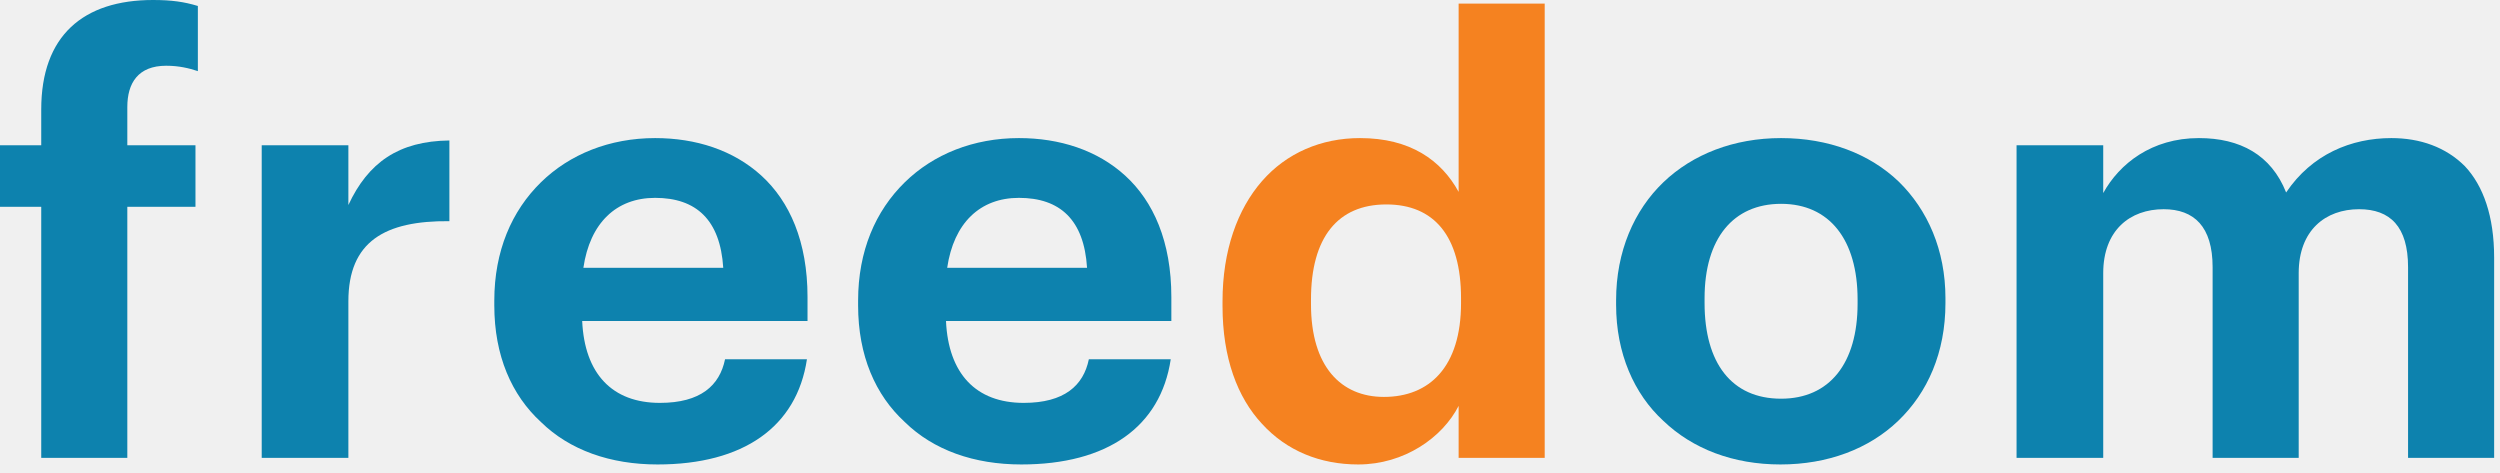
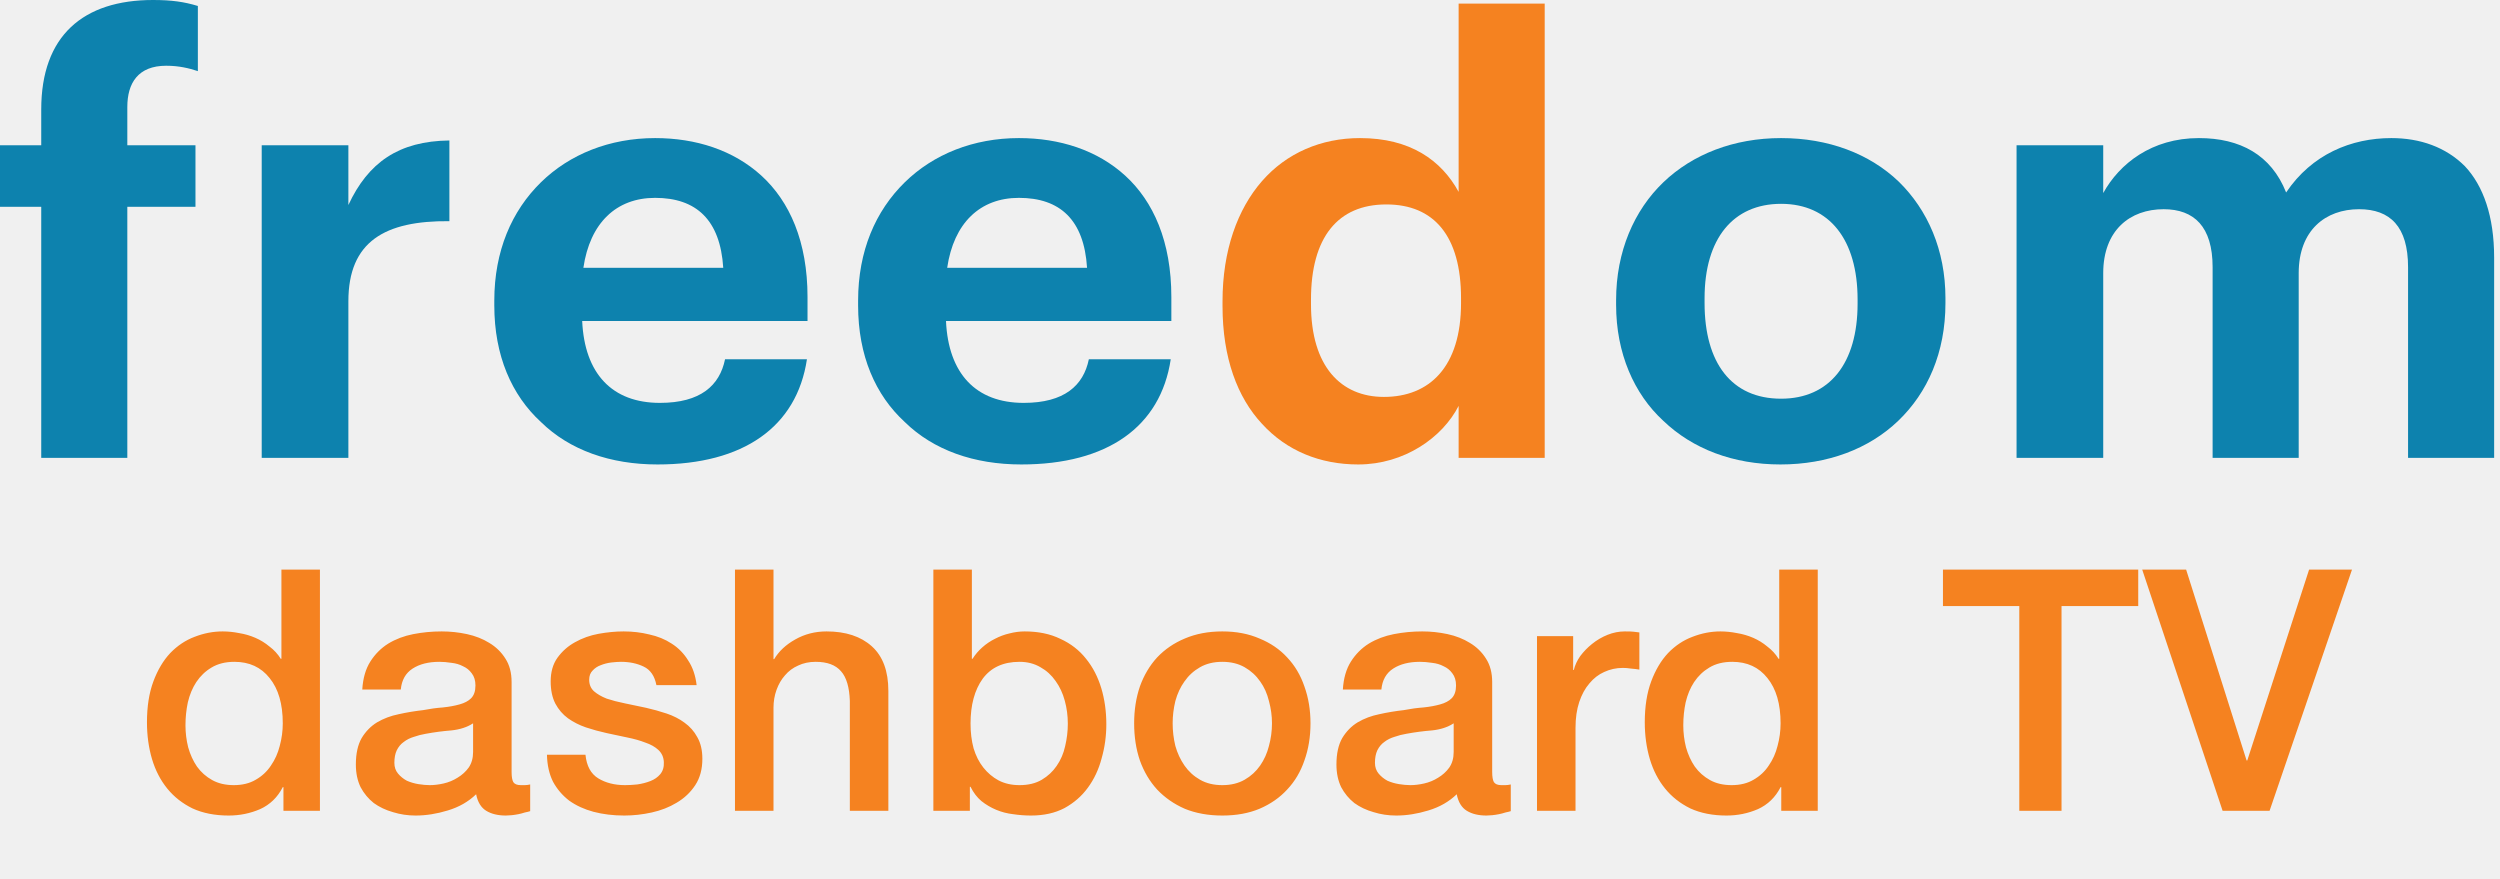
- <svg xmlns="http://www.w3.org/2000/svg" width="111" height="21" viewBox="0 0 111 21" fill="none">
-   <path d="M1.831 9.183L1.831 20.33H5.653L5.653 9.183L8.679 9.183V6.449H5.653L5.653 4.751C5.653 3.689 6.131 2.919 7.378 2.919C7.936 2.919 8.387 3.026 8.785 3.158V0.265C8.174 0.08 7.617 0 6.794 0C3.689 0 1.831 1.592 1.831 4.857L1.831 6.449H0L0 9.183H1.831Z" fill="#0D82AE" />
-   <path d="M11.62 6.449L11.62 20.33L15.468 20.33V13.376C15.468 10.722 17.087 9.793 19.953 9.82L19.953 6.237C17.697 6.263 16.344 7.219 15.468 9.103V6.449H11.62Z" fill="#0D82AE" />
-   <path d="M29.193 20.622C33.014 20.622 35.377 18.95 35.828 15.951H32.192C31.953 17.118 31.104 17.888 29.299 17.888C27.176 17.888 25.955 16.588 25.849 14.252H35.854V13.19C35.854 10.722 35.058 8.944 33.811 7.803C32.563 6.662 30.891 6.131 29.087 6.131C27.07 6.131 25.291 6.847 24.017 8.095C22.717 9.369 21.947 11.147 21.947 13.35V13.562C21.947 15.791 22.717 17.543 24.017 18.737C25.291 19.985 27.096 20.622 29.193 20.622ZM32.112 11.89H25.902C26.194 9.899 27.361 8.785 29.087 8.785C30.918 8.785 31.979 9.767 32.112 11.89Z" fill="#0D82AE" />
-   <path d="M45.346 20.622C49.168 20.622 51.53 18.95 51.981 15.951L48.345 15.951C48.106 17.118 47.257 17.888 45.452 17.888C43.329 17.888 42.108 16.588 42.002 14.252L52.008 14.252V13.19C52.008 10.722 51.211 8.944 49.964 7.803C48.717 6.662 47.044 6.131 45.24 6.131C43.223 6.131 41.444 6.847 40.171 8.095C38.87 9.369 38.1 11.147 38.1 13.35V13.562C38.1 15.791 38.87 17.543 40.171 18.737C41.444 19.985 43.249 20.622 45.346 20.622ZM48.265 11.89H42.055C42.347 9.899 43.515 8.785 45.24 8.785C47.071 8.785 48.133 9.767 48.265 11.89Z" fill="#0D82AE" />
-   <path d="M79.08 17.702C76.877 17.702 75.683 16.11 75.683 13.456V13.243C75.683 10.589 76.956 9.05 79.08 9.05C81.229 9.05 82.477 10.643 82.477 13.297V13.482C82.477 16.136 81.229 17.702 79.08 17.702ZM79.053 20.622C81.15 20.622 82.981 19.932 84.281 18.684C85.582 17.437 86.378 15.659 86.378 13.456V13.243C86.378 11.094 85.582 9.316 84.308 8.068C83.008 6.821 81.176 6.131 79.08 6.131C76.983 6.131 75.152 6.847 73.851 8.095C72.551 9.342 71.755 11.173 71.755 13.323V13.536C71.755 15.685 72.551 17.49 73.851 18.684C75.152 19.932 76.956 20.622 79.053 20.622Z" fill="#0D82AE" />
-   <path d="M89.535 6.449V20.33H93.383V12.129C93.383 10.218 94.577 9.289 96.064 9.289C97.417 9.289 98.24 10.059 98.24 11.863V20.33H102.062V12.129C102.062 10.218 103.256 9.289 104.742 9.289C106.122 9.289 106.918 10.059 106.918 11.863V20.33H110.74V11.439C110.74 9.608 110.262 8.254 109.44 7.378C108.59 6.529 107.449 6.131 106.175 6.131C104.397 6.131 102.645 6.847 101.504 8.546C100.841 6.874 99.461 6.131 97.629 6.131C95.533 6.131 94.1 7.272 93.383 8.572V6.449L89.535 6.449Z" fill="#0D82AE" />
-   <path d="M60.305 20.622C62.348 20.622 64.047 19.427 64.763 18.021V20.33H68.585C68.585 12.453 68.585 8.036 68.585 0.159L64.763 0.159V8.519C63.994 7.113 62.614 6.131 60.384 6.131C58.659 6.131 57.12 6.794 56.032 8.042C54.944 9.289 54.28 11.12 54.28 13.376V13.589C54.28 15.898 54.944 17.649 56.032 18.817C57.12 20.011 58.606 20.622 60.305 20.622ZM61.446 17.623C59.535 17.623 58.208 16.269 58.208 13.509V13.297C58.208 10.536 59.402 9.077 61.552 9.077C63.675 9.077 64.87 10.483 64.87 13.243V13.456C64.87 16.296 63.463 17.623 61.446 17.623Z" fill="#f58220" />
+ <svg xmlns="http://www.w3.org/2000/svg" width="111" height="39" viewBox="0 0 111 39" fill="none">
+   <path d="M14.205 36H12.585V34.95H12.555C12.325 35.4 11.99 35.725 11.55 35.925C11.11 36.115 10.645 36.21 10.155 36.21C9.545 36.21 9.01 36.105 8.55 35.895C8.1 35.675 7.725 35.38 7.425 35.01C7.125 34.64 6.9 34.205 6.75 33.705C6.6 33.195 6.525 32.65 6.525 32.07C6.525 31.37 6.62 30.765 6.81 30.255C7 29.745 7.25 29.325 7.56 28.995C7.88 28.665 8.24 28.425 8.64 28.275C9.05 28.115 9.465 28.035 9.885 28.035C10.125 28.035 10.37 28.06 10.62 28.11C10.87 28.15 11.11 28.22 11.34 28.32C11.57 28.42 11.78 28.55 11.97 28.71C12.17 28.86 12.335 29.04 12.465 29.25H12.495V25.29H14.205V36ZM8.235 32.205C8.235 32.535 8.275 32.86 8.355 33.18C8.445 33.5 8.575 33.785 8.745 34.035C8.925 34.285 9.15 34.485 9.42 34.635C9.69 34.785 10.01 34.86 10.38 34.86C10.76 34.86 11.085 34.78 11.355 34.62C11.635 34.46 11.86 34.25 12.03 33.99C12.21 33.73 12.34 33.44 12.42 33.12C12.51 32.79 12.555 32.455 12.555 32.115C12.555 31.255 12.36 30.585 11.97 30.105C11.59 29.625 11.07 29.385 10.41 29.385C10.01 29.385 9.67 29.47 9.39 29.64C9.12 29.8 8.895 30.015 8.715 30.285C8.545 30.545 8.42 30.845 8.34 31.185C8.27 31.515 8.235 31.855 8.235 32.205ZM22.715 34.275C22.715 34.485 22.74 34.635 22.79 34.725C22.85 34.815 22.96 34.86 23.12 34.86C23.17 34.86 23.23 34.86 23.3 34.86C23.37 34.86 23.45 34.85 23.54 34.83V36.015C23.48 36.035 23.4 36.055 23.3 36.075C23.21 36.105 23.115 36.13 23.015 36.15C22.915 36.17 22.815 36.185 22.715 36.195C22.615 36.205 22.53 36.21 22.46 36.21C22.11 36.21 21.82 36.14 21.59 36C21.36 35.86 21.21 35.615 21.14 35.265C20.8 35.595 20.38 35.835 19.88 35.985C19.39 36.135 18.915 36.21 18.455 36.21C18.105 36.21 17.77 36.16 17.45 36.06C17.13 35.97 16.845 35.835 16.595 35.655C16.355 35.465 16.16 35.23 16.01 34.95C15.87 34.66 15.8 34.325 15.8 33.945C15.8 33.465 15.885 33.075 16.055 32.775C16.235 32.475 16.465 32.24 16.745 32.07C17.035 31.9 17.355 31.78 17.705 31.71C18.065 31.63 18.425 31.57 18.785 31.53C19.095 31.47 19.39 31.43 19.67 31.41C19.95 31.38 20.195 31.335 20.405 31.275C20.625 31.215 20.795 31.125 20.915 31.005C21.045 30.875 21.11 30.685 21.11 30.435C21.11 30.215 21.055 30.035 20.945 29.895C20.845 29.755 20.715 29.65 20.555 29.58C20.405 29.5 20.235 29.45 20.045 29.43C19.855 29.4 19.675 29.385 19.505 29.385C19.025 29.385 18.63 29.485 18.32 29.685C18.01 29.885 17.835 30.195 17.795 30.615H16.085C16.115 30.115 16.235 29.7 16.445 29.37C16.655 29.04 16.92 28.775 17.24 28.575C17.57 28.375 17.94 28.235 18.35 28.155C18.76 28.075 19.18 28.035 19.61 28.035C19.99 28.035 20.365 28.075 20.735 28.155C21.105 28.235 21.435 28.365 21.725 28.545C22.025 28.725 22.265 28.96 22.445 29.25C22.625 29.53 22.715 29.875 22.715 30.285V34.275ZM21.005 32.115C20.745 32.285 20.425 32.39 20.045 32.43C19.665 32.46 19.285 32.51 18.905 32.58C18.725 32.61 18.55 32.655 18.38 32.715C18.21 32.765 18.06 32.84 17.93 32.94C17.8 33.03 17.695 33.155 17.615 33.315C17.545 33.465 17.51 33.65 17.51 33.87C17.51 34.06 17.565 34.22 17.675 34.35C17.785 34.48 17.915 34.585 18.065 34.665C18.225 34.735 18.395 34.785 18.575 34.815C18.765 34.845 18.935 34.86 19.085 34.86C19.275 34.86 19.48 34.835 19.7 34.785C19.92 34.735 20.125 34.65 20.315 34.53C20.515 34.41 20.68 34.26 20.81 34.08C20.94 33.89 21.005 33.66 21.005 33.39V32.115ZM25.995 33.51C26.045 34.01 26.235 34.36 26.565 34.56C26.895 34.76 27.29 34.86 27.75 34.86C27.91 34.86 28.09 34.85 28.29 34.83C28.5 34.8 28.695 34.75 28.875 34.68C29.055 34.61 29.2 34.51 29.31 34.38C29.43 34.24 29.485 34.06 29.475 33.84C29.465 33.62 29.385 33.44 29.235 33.3C29.085 33.16 28.89 33.05 28.65 32.97C28.42 32.88 28.155 32.805 27.855 32.745C27.555 32.685 27.25 32.62 26.94 32.55C26.62 32.48 26.31 32.395 26.01 32.295C25.72 32.195 25.455 32.06 25.215 31.89C24.985 31.72 24.8 31.505 24.66 31.245C24.52 30.975 24.45 30.645 24.45 30.255C24.45 29.835 24.55 29.485 24.75 29.205C24.96 28.915 25.22 28.685 25.53 28.515C25.85 28.335 26.2 28.21 26.58 28.14C26.97 28.07 27.34 28.035 27.69 28.035C28.09 28.035 28.47 28.08 28.83 28.17C29.2 28.25 29.53 28.385 29.82 28.575C30.12 28.765 30.365 29.015 30.555 29.325C30.755 29.625 30.88 29.99 30.93 30.42H29.145C29.065 30.01 28.875 29.735 28.575 29.595C28.285 29.455 27.95 29.385 27.57 29.385C27.45 29.385 27.305 29.395 27.135 29.415C26.975 29.435 26.82 29.475 26.67 29.535C26.53 29.585 26.41 29.665 26.31 29.775C26.21 29.875 26.16 30.01 26.16 30.18C26.16 30.39 26.23 30.56 26.37 30.69C26.52 30.82 26.71 30.93 26.94 31.02C27.18 31.1 27.45 31.17 27.75 31.23C28.05 31.29 28.36 31.355 28.68 31.425C28.99 31.495 29.295 31.58 29.595 31.68C29.895 31.78 30.16 31.915 30.39 32.085C30.63 32.255 30.82 32.47 30.96 32.73C31.11 32.99 31.185 33.31 31.185 33.69C31.185 34.15 31.08 34.54 30.87 34.86C30.66 35.18 30.385 35.44 30.045 35.64C29.715 35.84 29.345 35.985 28.935 36.075C28.525 36.165 28.12 36.21 27.72 36.21C27.23 36.21 26.775 36.155 26.355 36.045C25.945 35.935 25.585 35.77 25.275 35.55C24.975 35.32 24.735 35.04 24.555 34.71C24.385 34.37 24.295 33.97 24.285 33.51H25.995ZM32.633 25.29H34.343V29.265H34.373C34.583 28.915 34.893 28.625 35.303 28.395C35.723 28.155 36.188 28.035 36.698 28.035C37.548 28.035 38.218 28.255 38.708 28.695C39.198 29.135 39.443 29.795 39.443 30.675V36H37.733V31.125C37.713 30.515 37.583 30.075 37.343 29.805C37.103 29.525 36.728 29.385 36.218 29.385C35.928 29.385 35.668 29.44 35.438 29.55C35.208 29.65 35.013 29.795 34.853 29.985C34.693 30.165 34.568 30.38 34.478 30.63C34.388 30.88 34.343 31.145 34.343 31.425V36H32.633V25.29ZM41.441 25.29H43.151V29.25H43.181C43.301 29.06 43.447 28.89 43.617 28.74C43.786 28.59 43.971 28.465 44.172 28.365C44.382 28.255 44.596 28.175 44.816 28.125C45.047 28.065 45.272 28.035 45.492 28.035C46.102 28.035 46.632 28.145 47.081 28.365C47.541 28.575 47.922 28.87 48.221 29.25C48.522 29.62 48.746 30.055 48.897 30.555C49.047 31.055 49.121 31.59 49.121 32.16C49.121 32.68 49.051 33.185 48.911 33.675C48.782 34.165 48.577 34.6 48.297 34.98C48.026 35.35 47.681 35.65 47.261 35.88C46.842 36.1 46.346 36.21 45.776 36.21C45.517 36.21 45.252 36.19 44.981 36.15C44.721 36.12 44.471 36.055 44.231 35.955C43.992 35.855 43.772 35.725 43.572 35.565C43.382 35.405 43.221 35.195 43.092 34.935H43.062V36H41.441V25.29ZM47.411 32.13C47.411 31.78 47.367 31.44 47.276 31.11C47.187 30.78 47.051 30.49 46.871 30.24C46.691 29.98 46.467 29.775 46.197 29.625C45.926 29.465 45.617 29.385 45.267 29.385C44.547 29.385 44.002 29.635 43.632 30.135C43.272 30.635 43.092 31.3 43.092 32.13C43.092 32.52 43.136 32.885 43.227 33.225C43.327 33.555 43.471 33.84 43.661 34.08C43.852 34.32 44.077 34.51 44.337 34.65C44.606 34.79 44.916 34.86 45.267 34.86C45.657 34.86 45.986 34.78 46.257 34.62C46.526 34.46 46.746 34.255 46.916 34.005C47.096 33.745 47.221 33.455 47.291 33.135C47.371 32.805 47.411 32.47 47.411 32.13ZM54.271 36.21C53.651 36.21 53.096 36.11 52.606 35.91C52.126 35.7 51.716 35.415 51.376 35.055C51.046 34.695 50.791 34.265 50.611 33.765C50.441 33.265 50.356 32.715 50.356 32.115C50.356 31.525 50.441 30.98 50.611 30.48C50.791 29.98 51.046 29.55 51.376 29.19C51.716 28.83 52.126 28.55 52.606 28.35C53.096 28.14 53.651 28.035 54.271 28.035C54.891 28.035 55.441 28.14 55.921 28.35C56.411 28.55 56.821 28.83 57.151 29.19C57.491 29.55 57.746 29.98 57.916 30.48C58.096 30.98 58.186 31.525 58.186 32.115C58.186 32.715 58.096 33.265 57.916 33.765C57.746 34.265 57.491 34.695 57.151 35.055C56.821 35.415 56.411 35.7 55.921 35.91C55.441 36.11 54.891 36.21 54.271 36.21ZM54.271 34.86C54.651 34.86 54.981 34.78 55.261 34.62C55.541 34.46 55.771 34.25 55.951 33.99C56.131 33.73 56.261 33.44 56.341 33.12C56.431 32.79 56.476 32.455 56.476 32.115C56.476 31.785 56.431 31.455 56.341 31.125C56.261 30.795 56.131 30.505 55.951 30.255C55.771 29.995 55.541 29.785 55.261 29.625C54.981 29.465 54.651 29.385 54.271 29.385C53.891 29.385 53.561 29.465 53.281 29.625C53.001 29.785 52.771 29.995 52.591 30.255C52.411 30.505 52.276 30.795 52.186 31.125C52.106 31.455 52.066 31.785 52.066 32.115C52.066 32.455 52.106 32.79 52.186 33.12C52.276 33.44 52.411 33.73 52.591 33.99C52.771 34.25 53.001 34.46 53.281 34.62C53.561 34.78 53.891 34.86 54.271 34.86ZM66.253 34.275C66.253 34.485 66.278 34.635 66.328 34.725C66.388 34.815 66.498 34.86 66.658 34.86C66.708 34.86 66.768 34.86 66.838 34.86C66.908 34.86 66.988 34.85 67.078 34.83V36.015C67.018 36.035 66.938 36.055 66.838 36.075C66.748 36.105 66.653 36.13 66.553 36.15C66.453 36.17 66.353 36.185 66.253 36.195C66.153 36.205 66.068 36.21 65.998 36.21C65.648 36.21 65.358 36.14 65.128 36C64.898 35.86 64.748 35.615 64.678 35.265C64.338 35.595 63.918 35.835 63.418 35.985C62.928 36.135 62.453 36.21 61.993 36.21C61.643 36.21 61.308 36.16 60.988 36.06C60.668 35.97 60.383 35.835 60.133 35.655C59.893 35.465 59.698 35.23 59.548 34.95C59.408 34.66 59.338 34.325 59.338 33.945C59.338 33.465 59.423 33.075 59.593 32.775C59.773 32.475 60.003 32.24 60.283 32.07C60.573 31.9 60.893 31.78 61.243 31.71C61.603 31.63 61.963 31.57 62.323 31.53C62.633 31.47 62.928 31.43 63.208 31.41C63.488 31.38 63.733 31.335 63.943 31.275C64.163 31.215 64.333 31.125 64.453 31.005C64.583 30.875 64.648 30.685 64.648 30.435C64.648 30.215 64.593 30.035 64.483 29.895C64.383 29.755 64.253 29.65 64.093 29.58C63.943 29.5 63.773 29.45 63.583 29.43C63.393 29.4 63.213 29.385 63.043 29.385C62.563 29.385 62.168 29.485 61.858 29.685C61.548 29.885 61.373 30.195 61.333 30.615H59.623C59.653 30.115 59.773 29.7 59.983 29.37C60.193 29.04 60.458 28.775 60.778 28.575C61.108 28.375 61.478 28.235 61.888 28.155C62.298 28.075 62.718 28.035 63.148 28.035C63.528 28.035 63.903 28.075 64.273 28.155C64.643 28.235 64.973 28.365 65.263 28.545C65.563 28.725 65.803 28.96 65.983 29.25C66.163 29.53 66.253 29.875 66.253 30.285V34.275ZM64.543 32.115C64.283 32.285 63.963 32.39 63.583 32.43C63.203 32.46 62.823 32.51 62.443 32.58C62.263 32.61 62.088 32.655 61.918 32.715C61.748 32.765 61.598 32.84 61.468 32.94C61.338 33.03 61.233 33.155 61.153 33.315C61.083 33.465 61.048 33.65 61.048 33.87C61.048 34.06 61.103 34.22 61.213 34.35C61.323 34.48 61.453 34.585 61.603 34.665C61.763 34.735 61.933 34.785 62.113 34.815C62.303 34.845 62.473 34.86 62.623 34.86C62.813 34.86 63.018 34.835 63.238 34.785C63.458 34.735 63.663 34.65 63.853 34.53C64.053 34.41 64.218 34.26 64.348 34.08C64.478 33.89 64.543 33.66 64.543 33.39V32.115ZM68.243 28.245H69.848V29.745H69.878C69.928 29.535 70.023 29.33 70.163 29.13C70.313 28.93 70.488 28.75 70.688 28.59C70.898 28.42 71.128 28.285 71.378 28.185C71.628 28.085 71.883 28.035 72.143 28.035C72.343 28.035 72.478 28.04 72.548 28.05C72.628 28.06 72.708 28.07 72.788 28.08V29.73C72.668 29.71 72.543 29.695 72.413 29.685C72.293 29.665 72.173 29.655 72.053 29.655C71.763 29.655 71.488 29.715 71.228 29.835C70.978 29.945 70.758 30.115 70.568 30.345C70.378 30.565 70.228 30.84 70.118 31.17C70.008 31.5 69.953 31.88 69.953 32.31V36H68.243V28.245ZM80.708 36H79.088V34.95H79.058C78.828 35.4 78.493 35.725 78.053 35.925C77.613 36.115 77.148 36.21 76.658 36.21C76.048 36.21 75.513 36.105 75.053 35.895C74.603 35.675 74.228 35.38 73.928 35.01C73.628 34.64 73.403 34.205 73.253 33.705C73.103 33.195 73.028 32.65 73.028 32.07C73.028 31.37 73.123 30.765 73.313 30.255C73.503 29.745 73.753 29.325 74.063 28.995C74.383 28.665 74.743 28.425 75.143 28.275C75.553 28.115 75.968 28.035 76.388 28.035C76.628 28.035 76.873 28.06 77.123 28.11C77.373 28.15 77.613 28.22 77.843 28.32C78.073 28.42 78.283 28.55 78.473 28.71C78.673 28.86 78.838 29.04 78.968 29.25H78.998V25.29H80.708V36ZM74.738 32.205C74.738 32.535 74.778 32.86 74.858 33.18C74.948 33.5 75.078 33.785 75.248 34.035C75.428 34.285 75.653 34.485 75.923 34.635C76.193 34.785 76.513 34.86 76.883 34.86C77.263 34.86 77.588 34.78 77.858 34.62C78.138 34.46 78.363 34.25 78.533 33.99C78.713 33.73 78.843 33.44 78.923 33.12C79.013 32.79 79.058 32.455 79.058 32.115C79.058 31.255 78.863 30.585 78.473 30.105C78.093 29.625 77.573 29.385 76.913 29.385C76.513 29.385 76.173 29.47 75.893 29.64C75.623 29.8 75.398 30.015 75.218 30.285C75.048 30.545 74.923 30.845 74.843 31.185C74.773 31.515 74.738 31.855 74.738 32.205ZM86.267 25.29H94.938V26.91H91.532V36H89.657V26.91H86.267V25.29ZM95.114 25.29H97.064L99.749 33.765H99.779L102.524 25.29H104.429L100.769 36H98.684L95.114 25.29Z" fill="#F58220" />
+   <g clip-path="url(#clip0_145_1331)">
+     <path d="M1.831 9.183V20.33H5.653V9.183H8.679V6.449H5.653V4.751C5.653 3.689 6.131 2.919 7.378 2.919C7.936 2.919 8.387 3.026 8.785 3.158V0.265C8.174 0.08 7.617 0 6.794 0C3.689 0 1.831 1.592 1.831 4.857V6.449H0V9.183H1.831Z" fill="#0D82AE" />
+     <path d="M11.62 6.449V20.33H15.468V13.376C15.468 10.722 17.087 9.793 19.953 9.82V6.237C17.697 6.263 16.344 7.219 15.468 9.103V6.449H11.62Z" fill="#0D82AE" />
+     <path d="M29.193 20.622C33.014 20.622 35.377 18.95 35.828 15.951H32.192C31.953 17.118 31.104 17.888 29.299 17.888C27.176 17.888 25.955 16.588 25.849 14.252H35.854V13.19C35.854 10.722 35.058 8.944 33.811 7.803C32.563 6.662 30.891 6.131 29.087 6.131C27.07 6.131 25.291 6.847 24.017 8.095C22.717 9.369 21.947 11.147 21.947 13.35V13.562C21.947 15.791 22.717 17.543 24.017 18.737C25.291 19.985 27.096 20.622 29.193 20.622ZM32.112 11.89H25.902C26.194 9.899 27.361 8.785 29.087 8.785C30.918 8.785 31.979 9.767 32.112 11.89Z" fill="#0D82AE" />
+     <path d="M45.346 20.622C49.168 20.622 51.53 18.95 51.981 15.951H48.345C48.106 17.118 47.257 17.888 45.452 17.888C43.329 17.888 42.108 16.588 42.002 14.252H52.008V13.19C52.008 10.722 51.211 8.944 49.964 7.803C48.717 6.662 47.044 6.131 45.24 6.131C43.223 6.131 41.444 6.847 40.171 8.095C38.87 9.369 38.1 11.147 38.1 13.35V13.562C38.1 15.791 38.87 17.543 40.171 18.737C41.444 19.985 43.249 20.622 45.346 20.622ZM48.265 11.89H42.055C42.347 9.899 43.515 8.785 45.24 8.785C47.071 8.785 48.133 9.767 48.265 11.89Z" fill="#0D82AE" />
+     <path d="M79.08 17.702C76.877 17.702 75.683 16.11 75.683 13.456V13.243C75.683 10.589 76.956 9.05 79.08 9.05C81.229 9.05 82.477 10.643 82.477 13.297V13.482C82.477 16.136 81.229 17.702 79.08 17.702ZM79.053 20.622C81.15 20.622 82.981 19.932 84.281 18.684C85.582 17.437 86.378 15.659 86.378 13.456V13.243C86.378 11.094 85.582 9.316 84.308 8.068C83.008 6.821 81.176 6.131 79.08 6.131C76.983 6.131 75.152 6.847 73.851 8.095C72.551 9.342 71.755 11.173 71.755 13.323V13.536C71.755 15.685 72.551 17.49 73.851 18.684C75.152 19.932 76.956 20.622 79.053 20.622Z" fill="#0D82AE" />
+     <path d="M89.535 6.449V20.33H93.383V12.129C93.383 10.218 94.577 9.289 96.064 9.289C97.417 9.289 98.24 10.059 98.24 11.863V20.33H102.062V12.129C102.062 10.218 103.256 9.289 104.742 9.289C106.122 9.289 106.918 10.059 106.918 11.863V20.33H110.74V11.439C110.74 9.608 110.262 8.254 109.44 7.378C108.59 6.529 107.449 6.131 106.175 6.131C104.397 6.131 102.645 6.847 101.504 8.546C100.841 6.874 99.461 6.131 97.629 6.131C95.533 6.131 94.1 7.272 93.383 8.572V6.449H89.535Z" fill="#0D82AE" />
+     <path d="M60.305 20.622C62.348 20.622 64.047 19.427 64.763 18.021V20.33H68.585C68.585 12.453 68.585 8.036 68.585 0.159H64.763V8.519C63.994 7.113 62.614 6.131 60.384 6.131C58.659 6.131 57.12 6.794 56.032 8.042C54.944 9.289 54.28 11.12 54.28 13.376V13.589C54.28 15.898 54.944 17.649 56.032 18.817C57.12 20.011 58.606 20.622 60.305 20.622ZM61.446 17.623C59.535 17.623 58.208 16.269 58.208 13.509V13.297C58.208 10.536 59.402 9.077 61.552 9.077C63.675 9.077 64.87 10.483 64.87 13.243V13.456C64.87 16.296 63.463 17.623 61.446 17.623Z" fill="#F58220" />
+   </g>
+   <defs>
+     <clipPath id="clip0_145_1331">
+       <rect width="111" height="21" fill="white" />
+     </clipPath>
+   </defs>
</svg>
